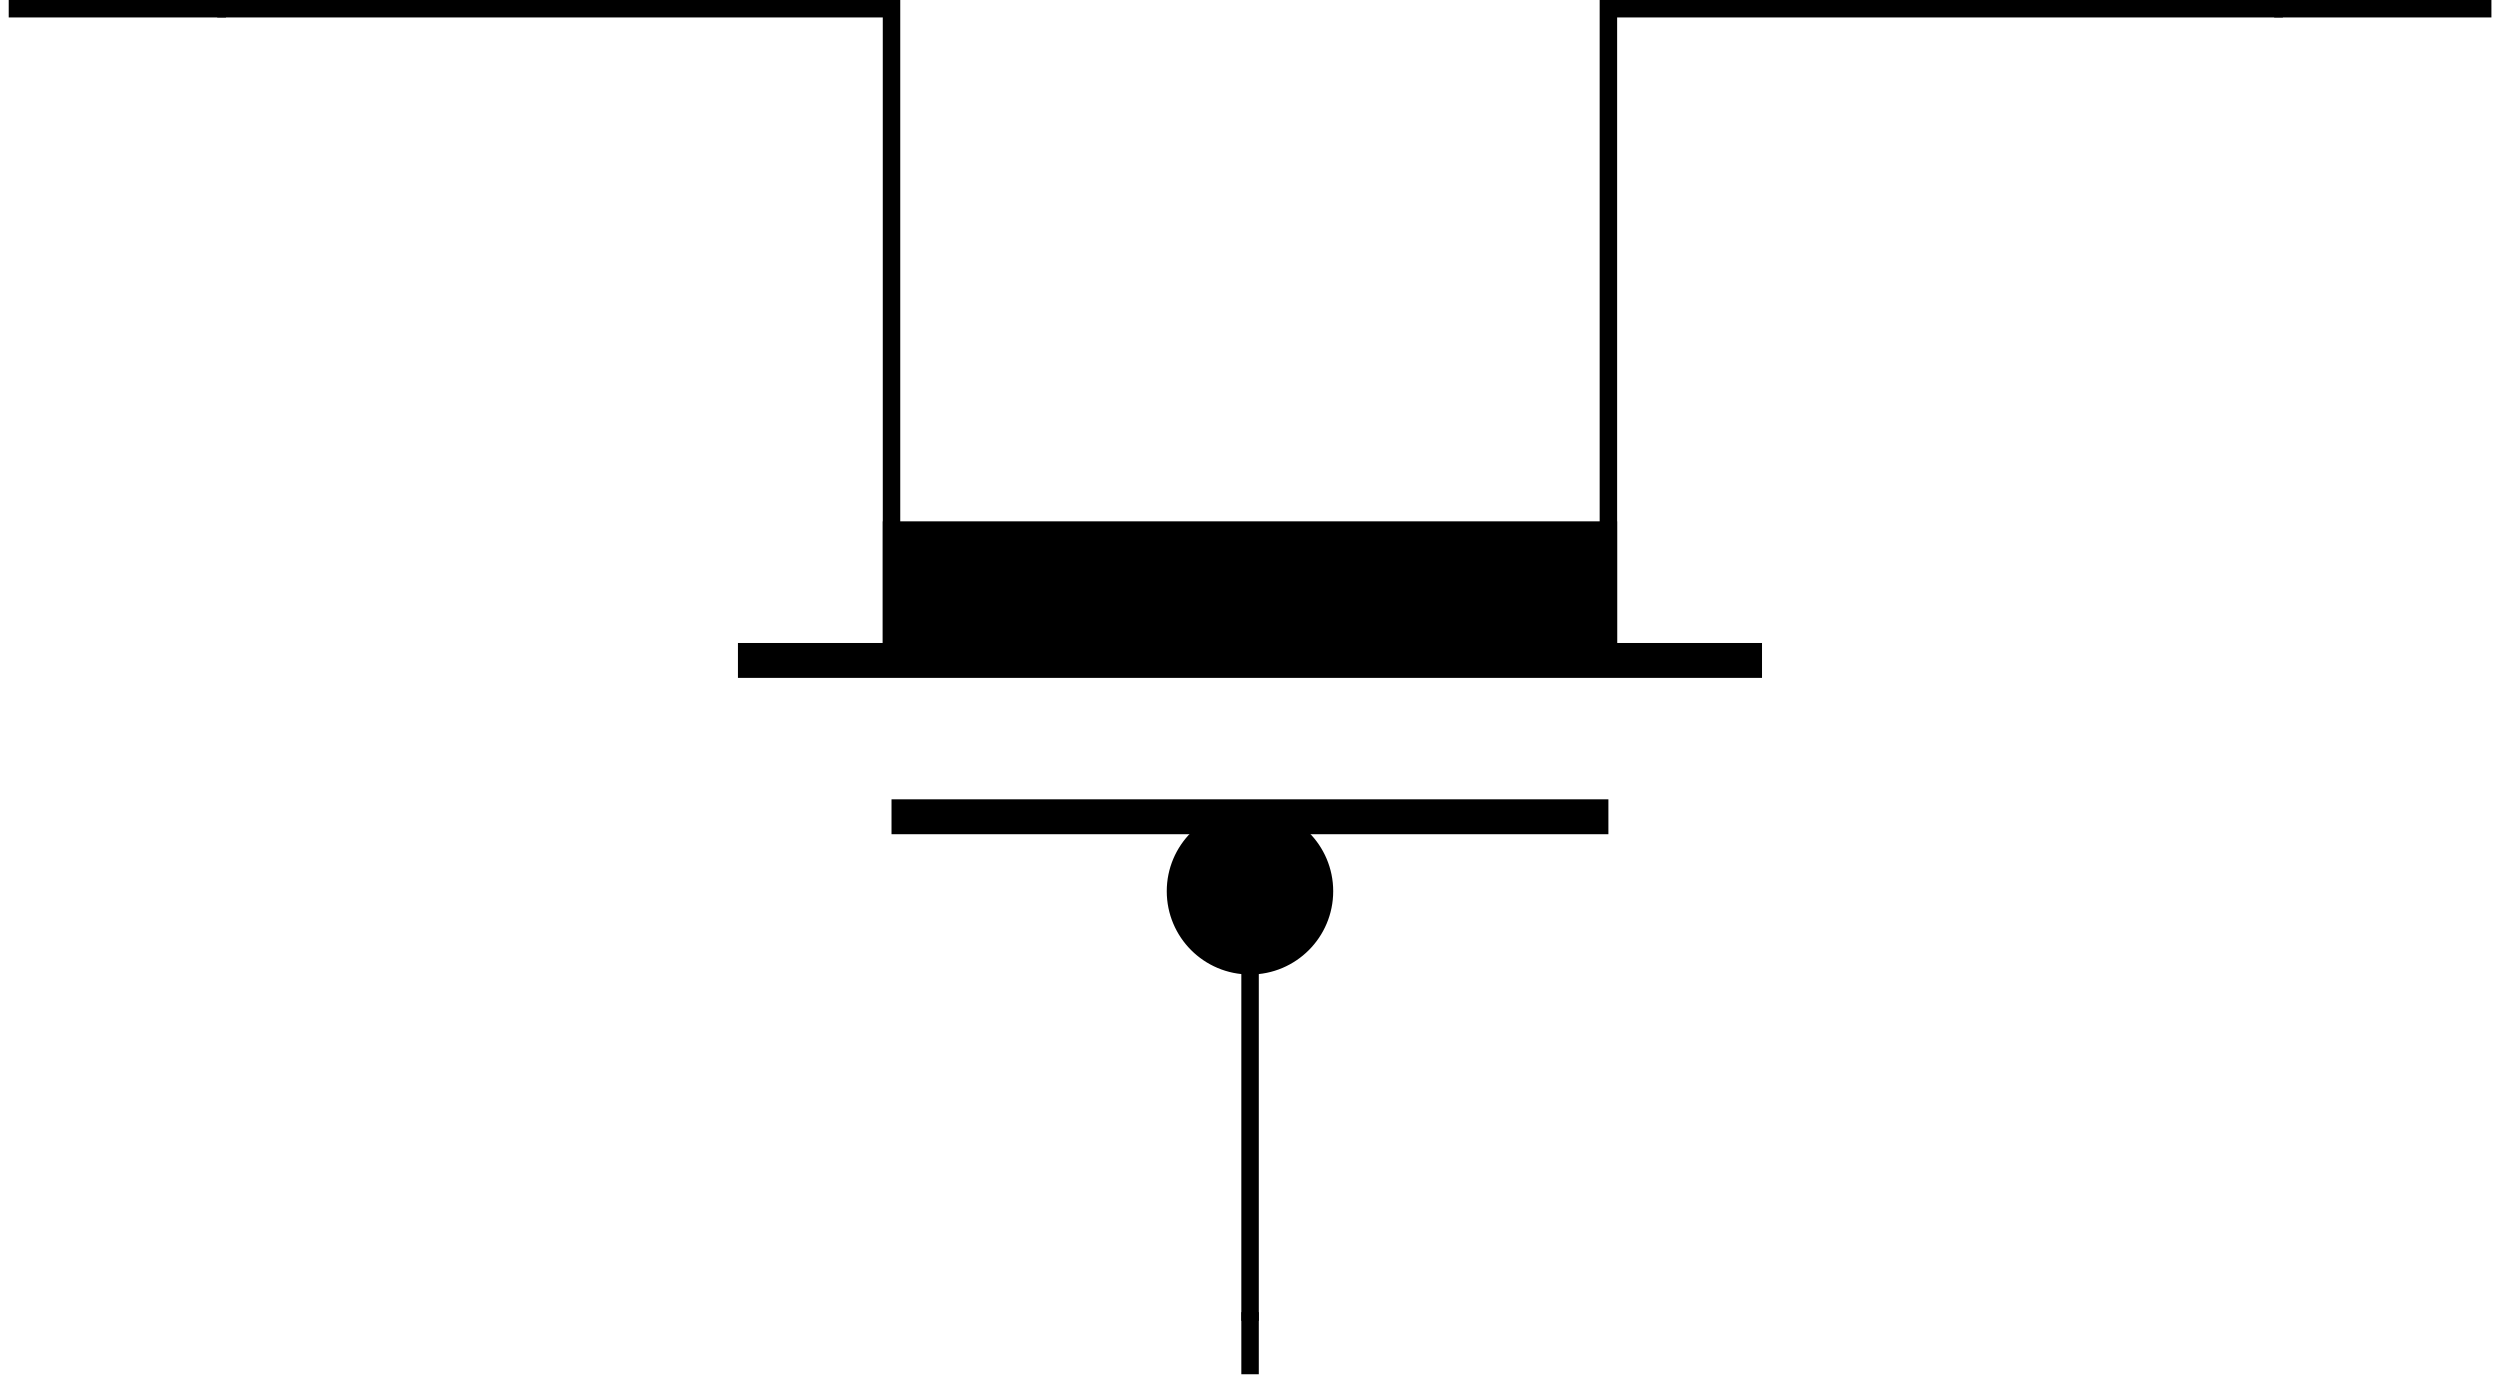
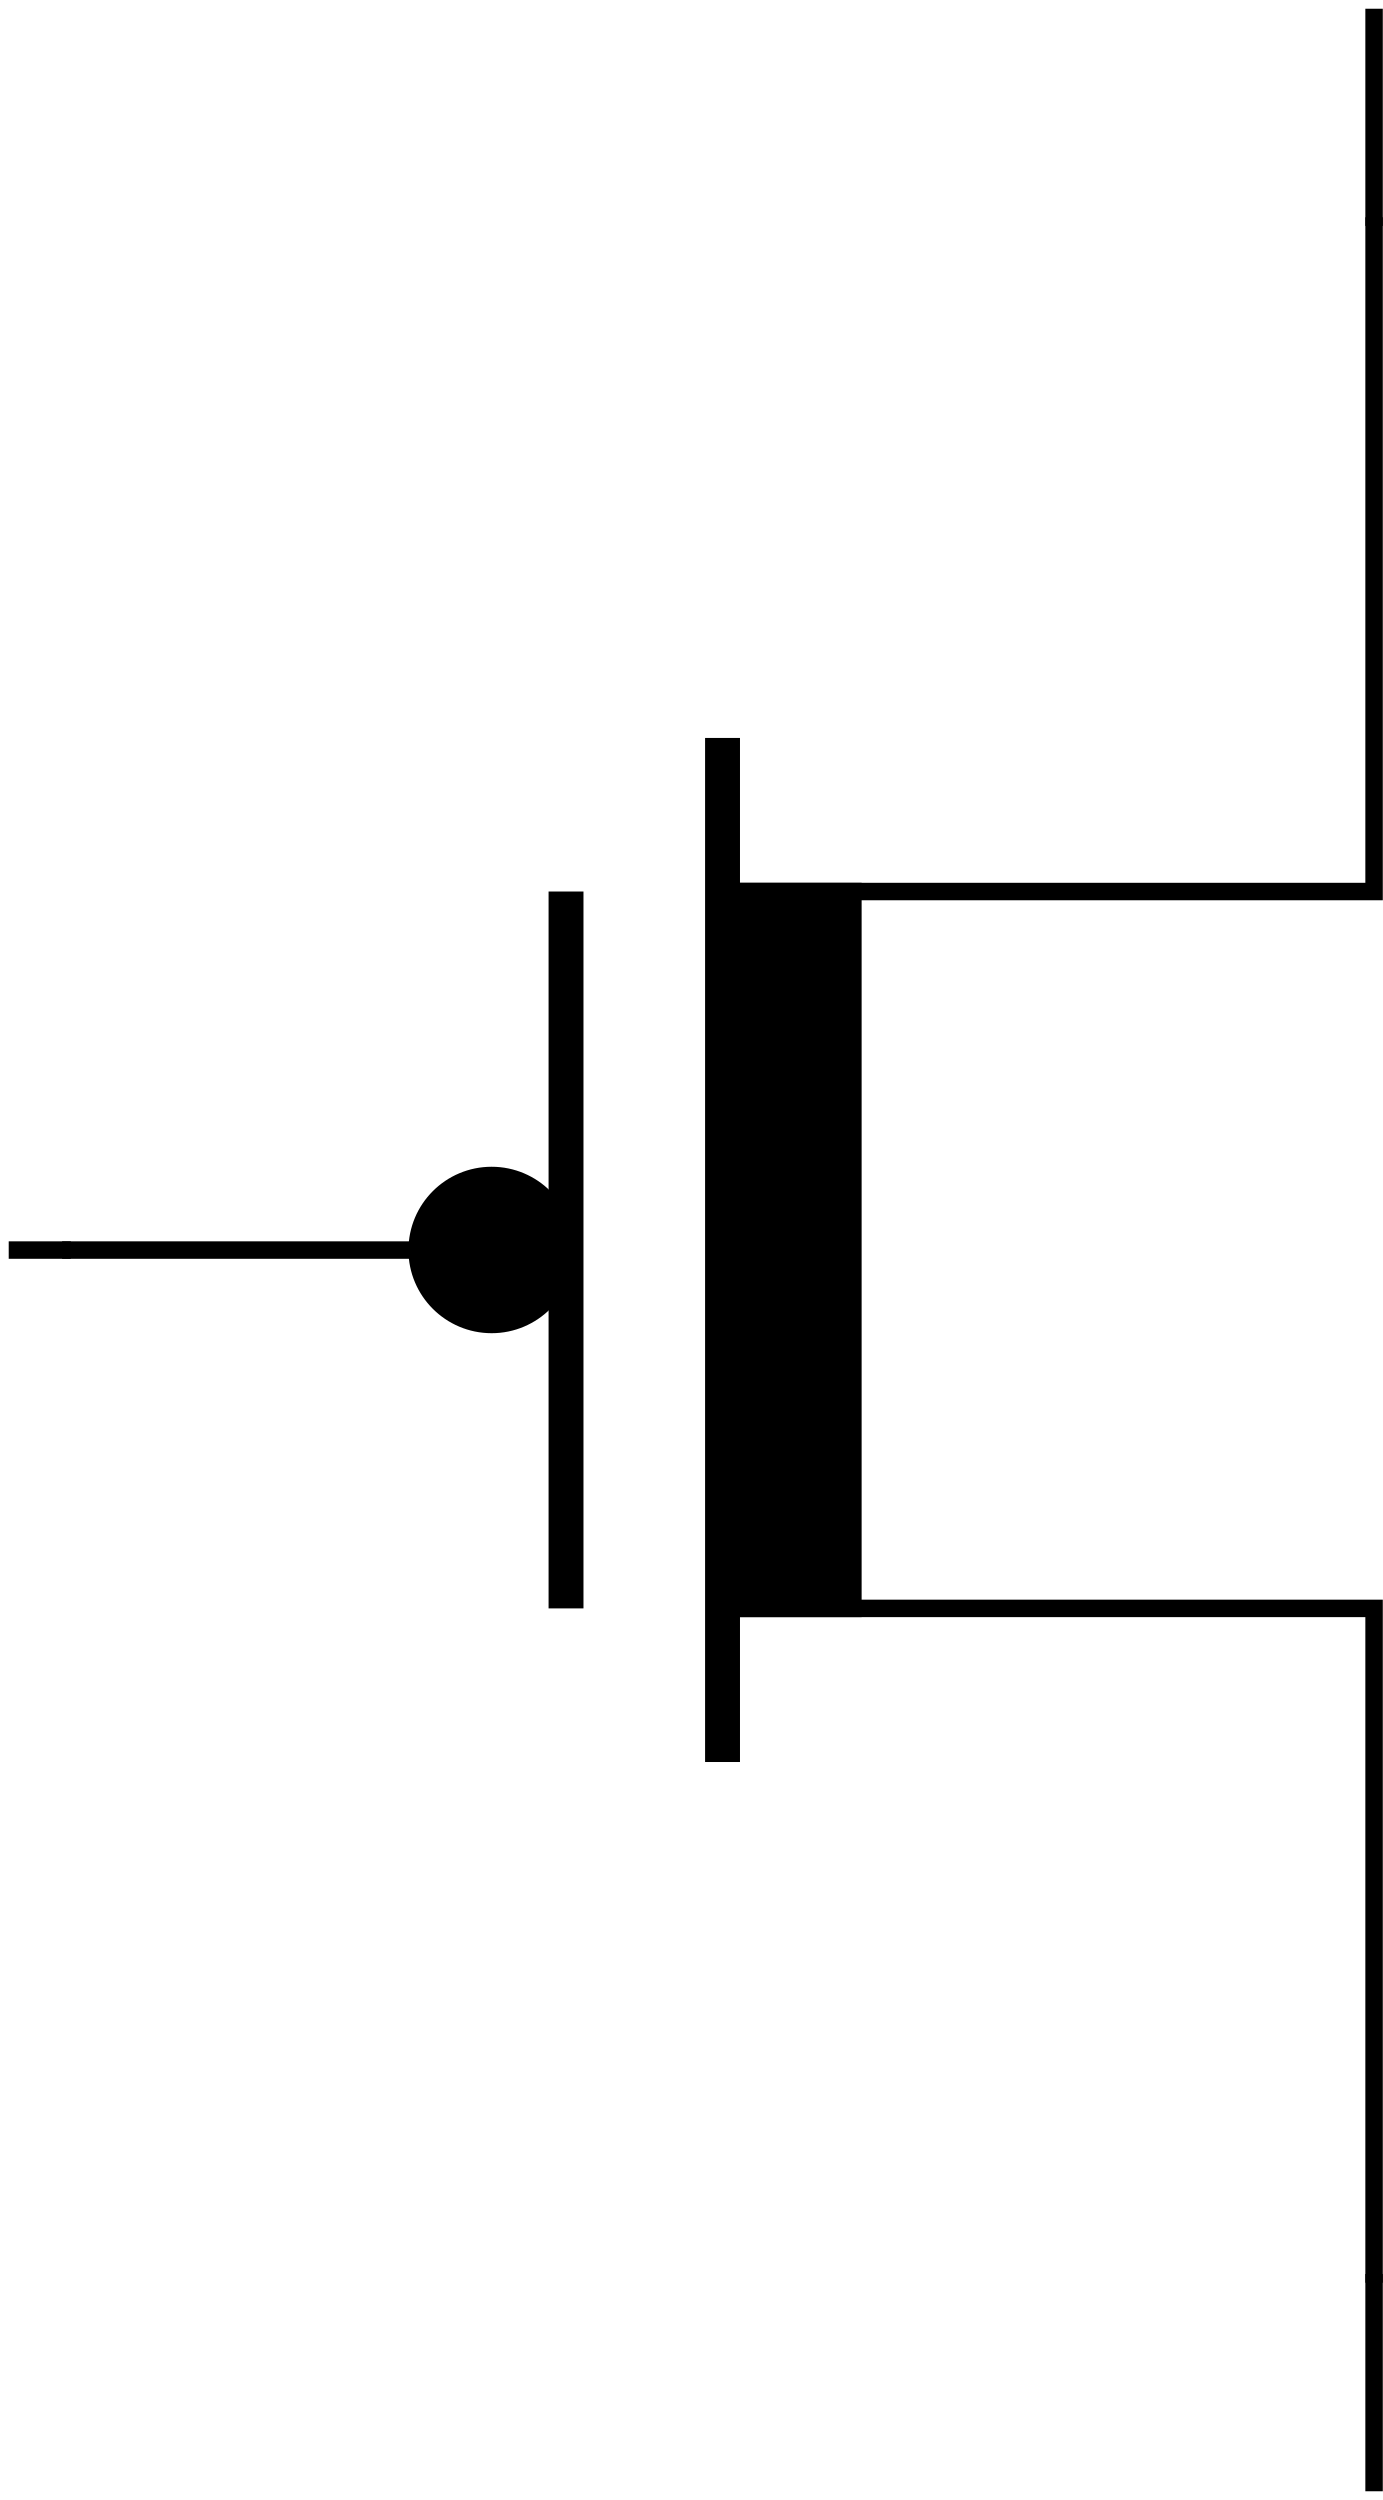
- <svg xmlns="http://www.w3.org/2000/svg" width="57.091pt" height="31.58pt" viewBox="0 0 57.091 31.58" version="1.1">
+ <svg xmlns="http://www.w3.org/2000/svg" width="31.58pt" height="57.091pt" viewBox="0 0 31.58 57.091" version="1.1">
  <defs>
    <clipPath id="clip1">
-       <path d="M 0 0 L 57.09 0 L 57.09 31.578 L 0 31.578 Z M 0 0 " />
+       <path d="M 16 4 L 31.578 4 L 31.578 21 L 16 21 Z M 16 4 " />
+     </clipPath>
+     <clipPath id="clip2">
+       <path d="M 16 36 L 31.578 36 L 31.578 53 L 16 53 Z M 16 36 " />
+     </clipPath>
+     <clipPath id="clip3">
+       <path d="M 0 0 L 31.578 0 L 31.578 57.09 L 0 57.09 Z M 0 0 " />
    </clipPath>
  </defs>
  <g id="surface1">
-     <path style="fill-rule:nonzero;fill:rgb(0%,0%,0%);fill-opacity:1;stroke-width:0.399;stroke-linecap:butt;stroke-linejoin:miter;stroke:rgb(0%,0%,0%);stroke-opacity:1;stroke-miterlimit:10;" d="M 36.531 19.276 L 36.531 16.299 L 20.16 16.299 L 20.16 19.276 Z M 36.531 19.276 " transform="matrix(1,0,0,-1,0.199,31.381)" />
-     <path style="fill:none;stroke-width:0.399;stroke-linecap:butt;stroke-linejoin:miter;stroke:rgb(0%,0%,0%);stroke-opacity:1;stroke-miterlimit:10;" d="M 4.762 31.182 L 20.16 31.182 L 20.16 16.299 " transform="matrix(1,0,0,-1,0.199,31.381)" />
-     <path style="fill:none;stroke-width:0.797;stroke-linecap:butt;stroke-linejoin:miter;stroke:rgb(0%,0%,0%);stroke-opacity:1;stroke-miterlimit:10;" d="M 16.653 16.299 L 40.039 16.299 M 20.16 12.729 L 36.531 12.729 " transform="matrix(1,0,0,-1,0.199,31.381)" />
-     <path style="fill:none;stroke-width:0.399;stroke-linecap:butt;stroke-linejoin:miter;stroke:rgb(0%,0%,0%);stroke-opacity:1;stroke-miterlimit:10;" d="M 36.531 16.299 L 36.531 31.182 L 51.934 31.182 " transform="matrix(1,0,0,-1,0.199,31.381)" />
-     <path style="fill:none;stroke-width:0.399;stroke-linecap:butt;stroke-linejoin:miter;stroke:rgb(0%,0%,0%);stroke-opacity:1;stroke-miterlimit:10;" d="M 28.348 12.729 L 28.348 1.217 " transform="matrix(1,0,0,-1,0.199,31.381)" />
-     <path style="fill-rule:nonzero;fill:rgb(0%,0%,0%);fill-opacity:1;stroke-width:0.399;stroke-linecap:butt;stroke-linejoin:miter;stroke:rgb(0%,0%,0%);stroke-opacity:1;stroke-miterlimit:10;" d="M 28.348 12.729 C 27.406 12.729 26.645 11.967 26.645 11.029 C 26.645 10.088 27.406 9.326 28.348 9.326 C 29.285 9.326 30.047 10.088 30.047 11.029 C 30.047 11.967 29.285 12.729 28.348 12.729 Z M 28.348 12.729 " transform="matrix(1,0,0,-1,0.199,31.381)" />
+     <path style="fill-rule:nonzero;fill:rgb(0%,0%,0%);fill-opacity:1;stroke-width:0.399;stroke-linecap:butt;stroke-linejoin:miter;stroke:rgb(0%,0%,0%);stroke-opacity:1;stroke-miterlimit:10;" d="M 16.301 36.533 L 19.278 36.533 L 19.278 20.162 L 16.301 20.162 Z M 16.301 36.533 " transform="matrix(1,0,0,-1,0.199,56.892)" />
    <g clip-path="url(#clip1)" clip-rule="nonzero">
-       <path style="fill:none;stroke-width:0.399;stroke-linecap:butt;stroke-linejoin:miter;stroke:rgb(0%,0%,0%);stroke-opacity:1;stroke-miterlimit:10;" d="M 51.735 31.182 L 56.696 31.182 M 28.348 1.416 L 28.348 -0.002 M 4.961 31.182 L 0 31.182 " transform="matrix(1,0,0,-1,0.199,31.381)" />
+       <path style="fill:none;stroke-width:0.399;stroke-linecap:butt;stroke-linejoin:miter;stroke:rgb(0%,0%,0%);stroke-opacity:1;stroke-miterlimit:10;" d="M 31.18 51.931 L 31.18 36.533 L 16.301 36.533 " transform="matrix(1,0,0,-1,0.199,56.892)" />
+     </g>
+     <path style="fill:none;stroke-width:0.797;stroke-linecap:butt;stroke-linejoin:miter;stroke:rgb(0%,0%,0%);stroke-opacity:1;stroke-miterlimit:10;" d="M 16.301 40.04 L 16.301 16.654 M 12.727 36.533 L 12.727 20.162 " transform="matrix(1,0,0,-1,0.199,56.892)" />
+     <g clip-path="url(#clip2)" clip-rule="nonzero">
+       <path style="fill:none;stroke-width:0.399;stroke-linecap:butt;stroke-linejoin:miter;stroke:rgb(0%,0%,0%);stroke-opacity:1;stroke-miterlimit:10;" d="M 16.301 20.162 L 31.18 20.162 L 31.18 4.763 " transform="matrix(1,0,0,-1,0.199,56.892)" />
+     </g>
+     <path style="fill:none;stroke-width:0.399;stroke-linecap:butt;stroke-linejoin:miter;stroke:rgb(0%,0%,0%);stroke-opacity:1;stroke-miterlimit:10;" d="M 12.727 28.345 L 1.219 28.345 " transform="matrix(1,0,0,-1,0.199,56.892)" />
+     <path style="fill-rule:nonzero;fill:rgb(0%,0%,0%);fill-opacity:1;stroke-width:0.399;stroke-linecap:butt;stroke-linejoin:miter;stroke:rgb(0%,0%,0%);stroke-opacity:1;stroke-miterlimit:10;" d="M 12.727 28.345 C 12.727 29.287 11.965 30.048 11.028 30.048 C 10.09 30.048 9.328 29.287 9.328 28.345 C 9.328 27.408 10.09 26.646 11.028 26.646 C 11.965 26.646 12.727 27.408 12.727 28.345 Z M 12.727 28.345 " transform="matrix(1,0,0,-1,0.199,56.892)" />
+     <g clip-path="url(#clip3)" clip-rule="nonzero">
+       <path style="fill:none;stroke-width:0.399;stroke-linecap:butt;stroke-linejoin:miter;stroke:rgb(0%,0%,0%);stroke-opacity:1;stroke-miterlimit:10;" d="M 31.18 4.962 L 31.18 0.001 M 1.418 28.345 L 0 28.345 M 31.18 51.732 L 31.18 56.693 " transform="matrix(1,0,0,-1,0.199,56.892)" />
    </g>
  </g>
</svg>
